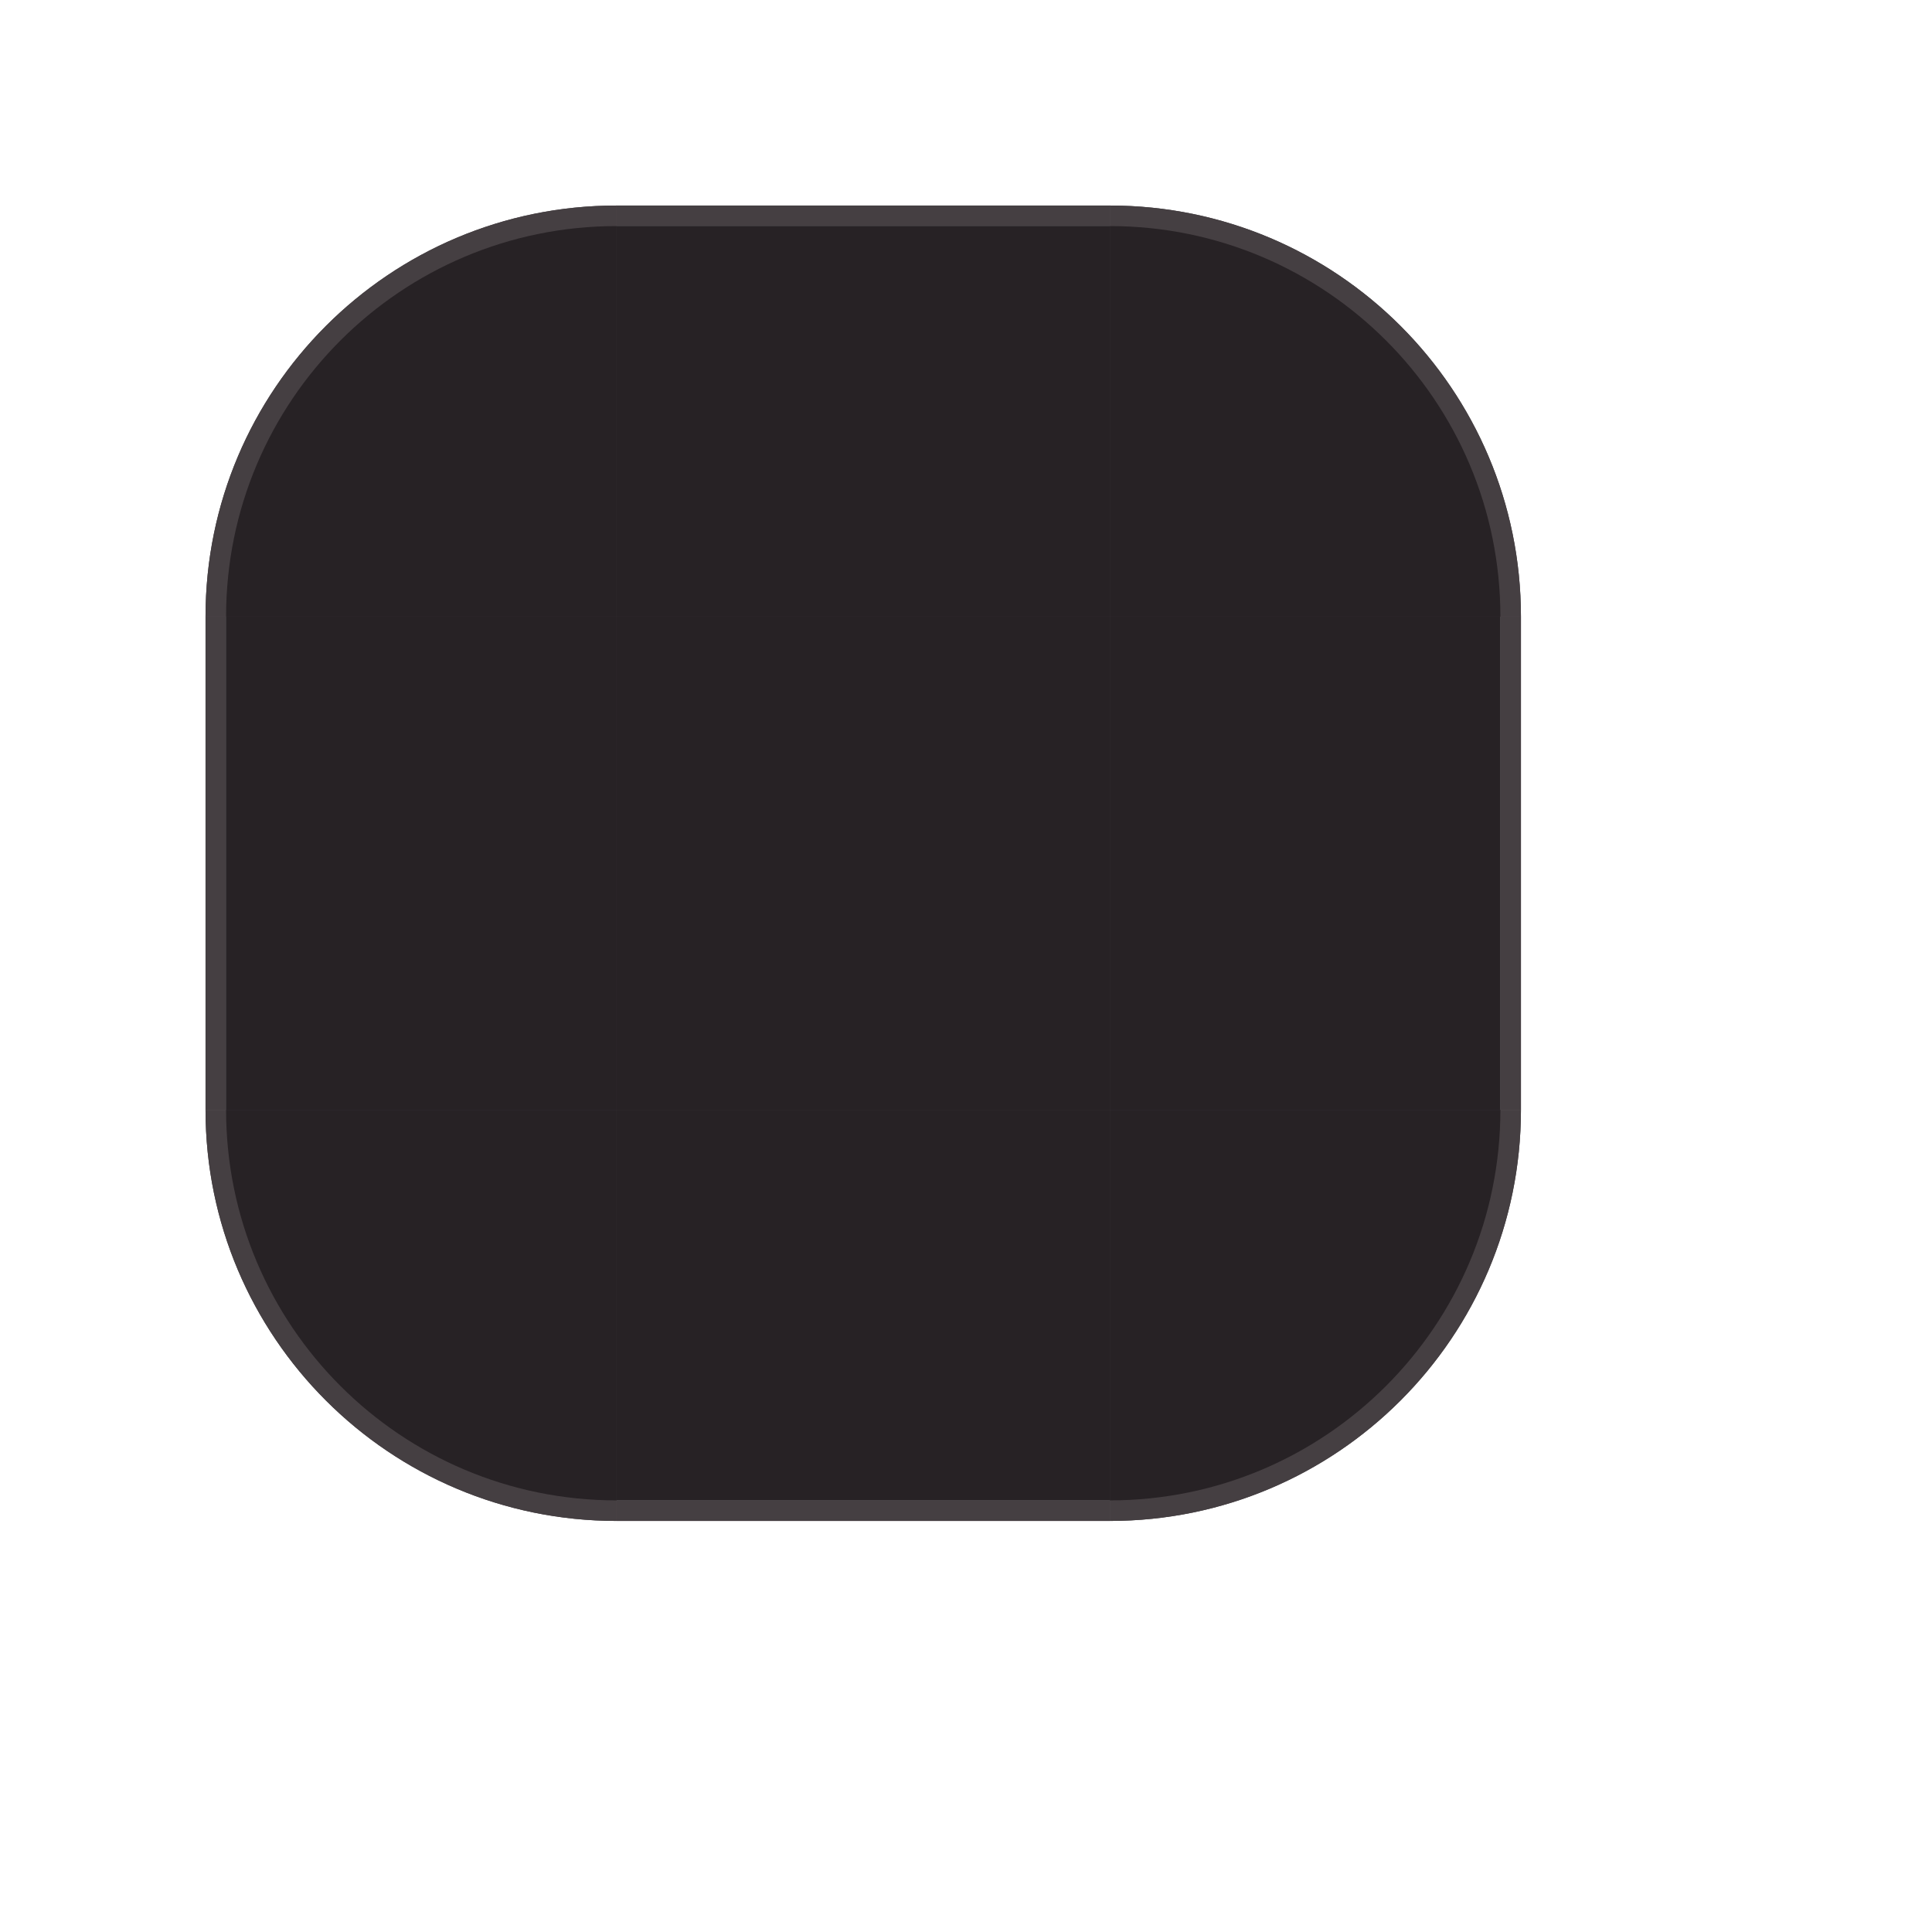
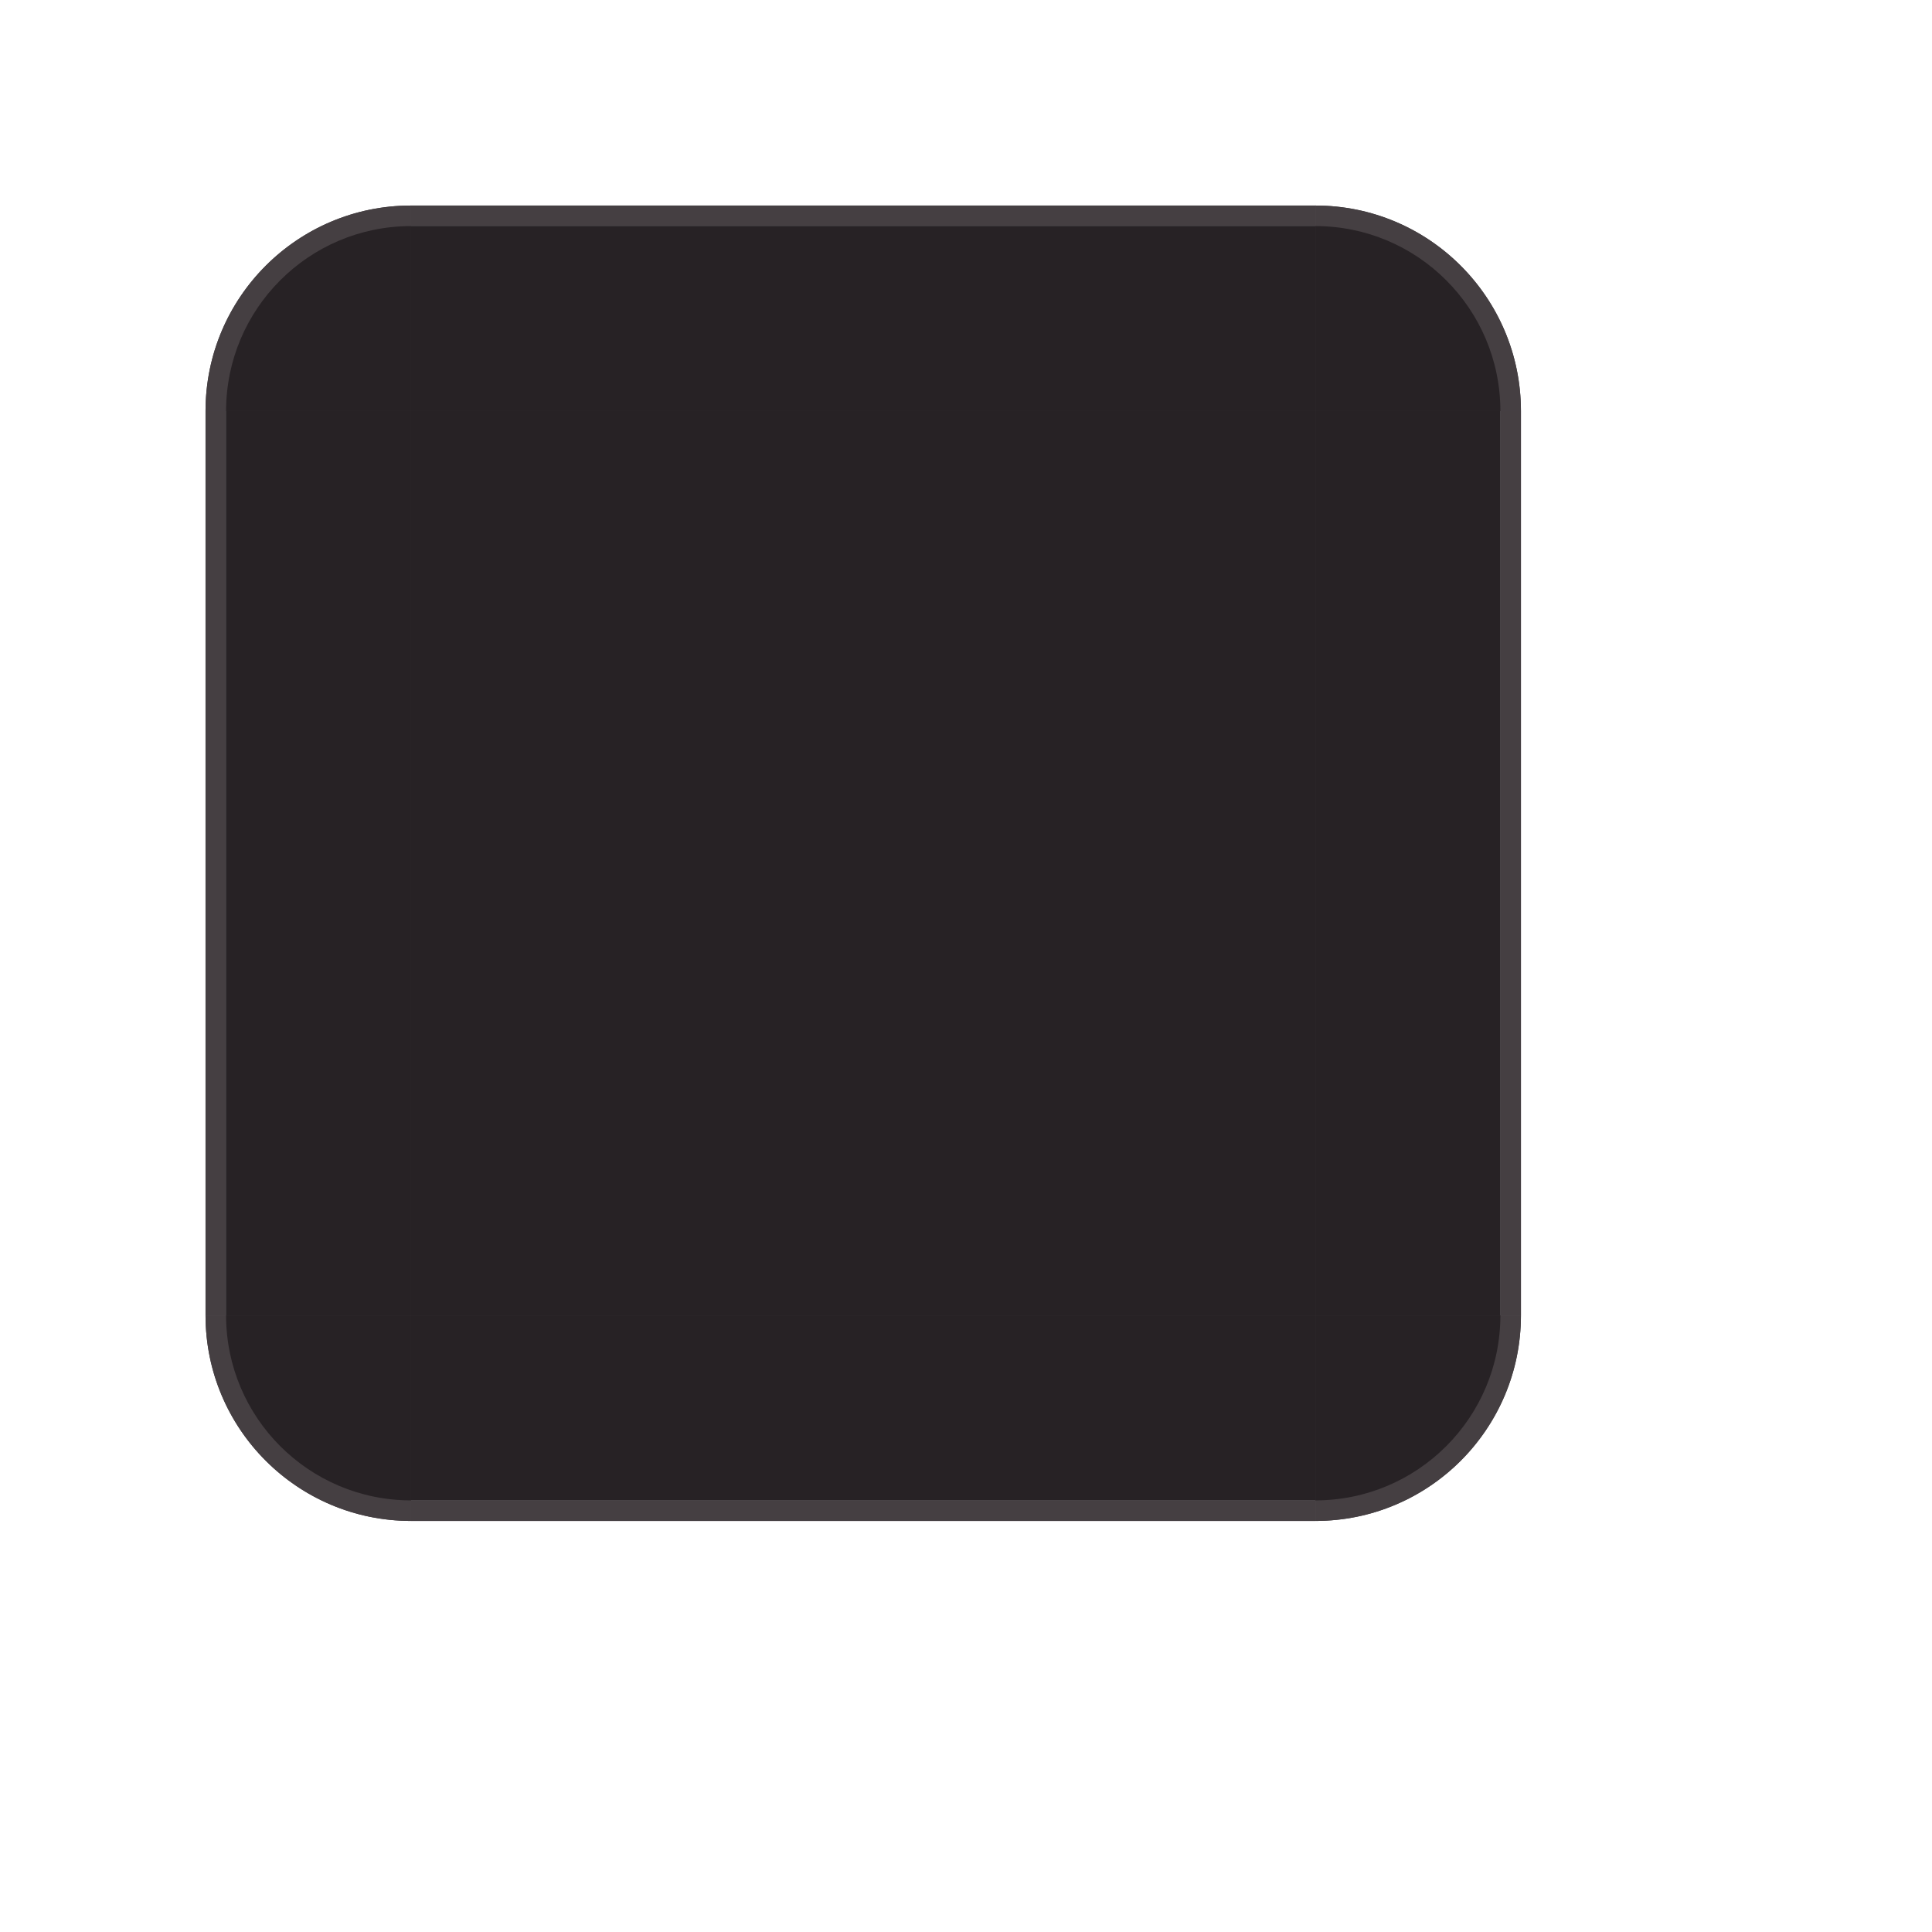
<svg xmlns="http://www.w3.org/2000/svg" width="94" height="94">
  <g id="topleft" transform="translate(10,10)">
-     <path d="M0,20 A20,20 0 0 1 20,0 L20,20 Z" fill="#453F42" />
-     <path d="M1,20 A19,19 0 0 1 20,1 L20,20 Z" fill="#272225" />
+     <path d="M0,10 A10,10 0 0 1 10,0 L10,10 Z" fill="#453F42" />
+     <path d="M1,10 A9,9 0 0 1 10,1 L10,10 Z" fill="#272225" />
  </g>
-   <g id="topright" transform="translate(54,10)">
-     <path d="M0,0 A20,20 0 0 1 20,20 L0,20 Z" fill="#453F42" />
-     <path d="M0,1 A19,19 0 0 1 19,20 L0,20 Z" fill="#272225" />
+   <g id="topright" transform="translate(64,10)">
+     <path d="M0,0 A10,10 0 0 1 10,10 L0,10 Z" fill="#453F42" />
+     <path d="M0,1 A9,9 0 0 1 9,10 L0,10 Z" fill="#272225" />
  </g>
-   <g id="bottomleft" transform="translate(10,54)">
-     <path d="M0,0 A20,20 0 0 0 20,20 L20,0 Z" fill="#453F42" />
-     <path d="M1,0 A19,19 0 0 0 20,19 L20,0 Z" fill="#272225" />
+   <g id="bottomleft" transform="translate(10,64)">
+     <path d="M0,0 A10,10 0 0 0 10,10 L10,0 Z" fill="#453F42" />
+     <path d="M1,0 A9,9 0 0 0 10,9 L10,0 Z" fill="#272225" />
  </g>
-   <g id="bottomright" transform="translate(54,54)">
-     <path d="M20,0 A20,20 0 0 1 0,20 L0,0 Z" fill="#453F42" />
-     <path d="M19,0 A19,19 0 0 1 0,19 L0,0 Z" fill="#272225" />
+   <g id="bottomright" transform="translate(64,64)">
+     <path d="M10,0 A10,10 0 0 1 0,10 L0,0 Z" fill="#453F42" />
+     <path d="M9,0 A9,9 0 0 1 0,9 L0,0 Z" fill="#272225" />
  </g>
-   <g id="top" transform="translate(30,10)">
-     <rect x="0" y="0" width="24" height="1" fill="#453F42" />
-     <rect x="0" y="1" width="24" height="19" fill="#272225" />
+   <g id="top" transform="translate(20,10)">
+     <rect x="0" y="0" width="44" height="1" fill="#453F42" />
+     <rect x="0" y="1" width="44" height="9" fill="#272225" />
  </g>
-   <g id="bottom" transform="translate(30,54)">
-     <rect x="0" y="0" width="24" height="19" fill="#272225" />
-     <rect x="0" y="19" width="24" height="1" fill="#453F42" />
+   <g id="bottom" transform="translate(20,64)">
+     <rect x="0" y="0" width="44" height="9" fill="#272225" />
+     <rect x="0" y="9" width="44" height="1" fill="#453F42" />
  </g>
-   <g id="left" transform="translate(10,30)">
-     <rect x="0" y="0" width="1" height="24" fill="#453F42" />
-     <rect x="1" y="0" width="19" height="24" fill="#272225" />
+   <g id="left" transform="translate(10,20)">
+     <rect x="0" y="0" width="1" height="44" fill="#453F42" />
+     <rect x="1" y="0" width="9" height="44" fill="#272225" />
  </g>
-   <g id="right" transform="translate(54,30)">
-     <rect x="0" y="0" width="19" height="24" fill="#272225" />
-     <rect x="19" y="0" width="1" height="24" fill="#453F42" />
+   <g id="right" transform="translate(64,20)">
+     <rect x="0" y="0" width="9" height="44" fill="#272225" />
+     <rect x="9" y="0" width="1" height="44" fill="#453F42" />
  </g>
-   <g id="center" transform="translate(30,30)">
-     <rect x="0" y="0" width="24" height="24" fill="#272225" />
+   <g id="center" transform="translate(20,20)">
+     <rect x="0" y="0" width="44" height="44" fill="#272225" />
  </g>
  <g id="hint-left-margin">
-     <rect x="10" y="30" width="20" height="4" fill="#000" fill-opacity="0" />
+     <rect x="10" y="30" width="10" height="4" fill="#000" fill-opacity="0" />
  </g>
  <g id="hint-right-margin">
-     <rect x="54" y="30" width="20" height="4" fill="#000" fill-opacity="0" />
+     <rect x="64" y="30" width="10" height="4" fill="#000" fill-opacity="0" />
  </g>
  <g id="hint-top-margin">
-     <rect x="30" y="10" width="4" height="20" fill="#000" fill-opacity="0" />
+     <rect x="30" y="10" width="4" height="10" fill="#000" fill-opacity="0" />
  </g>
  <g id="hint-bottom-margin">
-     <rect x="30" y="54" width="4" height="20" fill="#000" fill-opacity="0" />
+     <rect x="30" y="64" width="4" height="10" fill="#000" fill-opacity="0" />
  </g>
  <g id="normal-topleft" transform="translate(10,10)">
-     <path d="M0,20 A20,20 0 0 1 20,0 L20,20 Z" fill="#453F42" />
-     <path d="M1,20 A19,19 0 0 1 20,1 L20,20 Z" fill="#272225" />
+     <path d="M0,10 A10,10 0 0 1 10,0 L10,10 Z" fill="#453F42" />
+     <path d="M1,10 A9,9 0 0 1 10,1 L10,10 Z" fill="#272225" />
  </g>
-   <g id="normal-topright" transform="translate(54,10)">
-     <path d="M0,0 A20,20 0 0 1 20,20 L0,20 Z" fill="#453F42" />
-     <path d="M0,1 A19,19 0 0 1 19,20 L0,20 Z" fill="#272225" />
+   <g id="normal-topright" transform="translate(64,10)">
+     <path d="M0,0 A10,10 0 0 1 10,10 L0,10 Z" fill="#453F42" />
+     <path d="M0,1 A9,9 0 0 1 9,10 L0,10 Z" fill="#272225" />
  </g>
-   <g id="normal-bottomleft" transform="translate(10,54)">
-     <path d="M0,0 A20,20 0 0 0 20,20 L20,0 Z" fill="#453F42" />
-     <path d="M1,0 A19,19 0 0 0 20,19 L20,0 Z" fill="#272225" />
+   <g id="normal-bottomleft" transform="translate(10,64)">
+     <path d="M0,0 A10,10 0 0 0 10,10 L10,0 Z" fill="#453F42" />
+     <path d="M1,0 A9,9 0 0 0 10,9 L10,0 Z" fill="#272225" />
  </g>
-   <g id="normal-bottomright" transform="translate(54,54)">
-     <path d="M20,0 A20,20 0 0 1 0,20 L0,0 Z" fill="#453F42" />
-     <path d="M19,0 A19,19 0 0 1 0,19 L0,0 Z" fill="#272225" />
+   <g id="normal-bottomright" transform="translate(64,64)">
+     <path d="M10,0 A10,10 0 0 1 0,10 L0,0 Z" fill="#453F42" />
+     <path d="M9,0 A9,9 0 0 1 0,9 L0,0 Z" fill="#272225" />
  </g>
-   <g id="normal-top" transform="translate(30,10)">
-     <rect x="0" y="0" width="24" height="1" fill="#453F42" />
-     <rect x="0" y="1" width="24" height="19" fill="#272225" />
+   <g id="normal-top" transform="translate(20,10)">
+     <rect x="0" y="0" width="44" height="1" fill="#453F42" />
+     <rect x="0" y="1" width="44" height="9" fill="#272225" />
  </g>
-   <g id="normal-bottom" transform="translate(30,54)">
-     <rect x="0" y="0" width="24" height="19" fill="#272225" />
-     <rect x="0" y="19" width="24" height="1" fill="#453F42" />
+   <g id="normal-bottom" transform="translate(20,64)">
+     <rect x="0" y="0" width="44" height="9" fill="#272225" />
+     <rect x="0" y="9" width="44" height="1" fill="#453F42" />
  </g>
-   <g id="normal-left" transform="translate(10,30)">
-     <rect x="0" y="0" width="1" height="24" fill="#453F42" />
-     <rect x="1" y="0" width="19" height="24" fill="#272225" />
+   <g id="normal-left" transform="translate(10,20)">
+     <rect x="0" y="0" width="1" height="44" fill="#453F42" />
+     <rect x="1" y="0" width="9" height="44" fill="#272225" />
  </g>
-   <g id="normal-right" transform="translate(54,30)">
-     <rect x="0" y="0" width="19" height="24" fill="#272225" />
-     <rect x="19" y="0" width="1" height="24" fill="#453F42" />
+   <g id="normal-right" transform="translate(64,20)">
+     <rect x="0" y="0" width="9" height="44" fill="#272225" />
+     <rect x="9" y="0" width="1" height="44" fill="#453F42" />
  </g>
-   <g id="normal-center" transform="translate(30,30)">
-     <rect x="0" y="0" width="24" height="24" fill="#272225" />
+   <g id="normal-center" transform="translate(20,20)">
+     <rect x="0" y="0" width="44" height="44" fill="#272225" />
  </g>
  <g id="normal-hint-left-margin">
-     <rect x="10" y="30" width="20" height="4" fill="#000" fill-opacity="0" />
+     <rect x="10" y="30" width="10" height="4" fill="#000" fill-opacity="0" />
  </g>
  <g id="normal-hint-right-margin">
-     <rect x="54" y="30" width="20" height="4" fill="#000" fill-opacity="0" />
+     <rect x="64" y="30" width="10" height="4" fill="#000" fill-opacity="0" />
  </g>
  <g id="normal-hint-top-margin">
-     <rect x="30" y="10" width="4" height="20" fill="#000" fill-opacity="0" />
+     <rect x="30" y="10" width="4" height="10" fill="#000" fill-opacity="0" />
  </g>
  <g id="normal-hint-bottom-margin">
-     <rect x="30" y="54" width="4" height="20" fill="#000" fill-opacity="0" />
+     <rect x="30" y="64" width="4" height="10" fill="#000" fill-opacity="0" />
  </g>
</svg>
